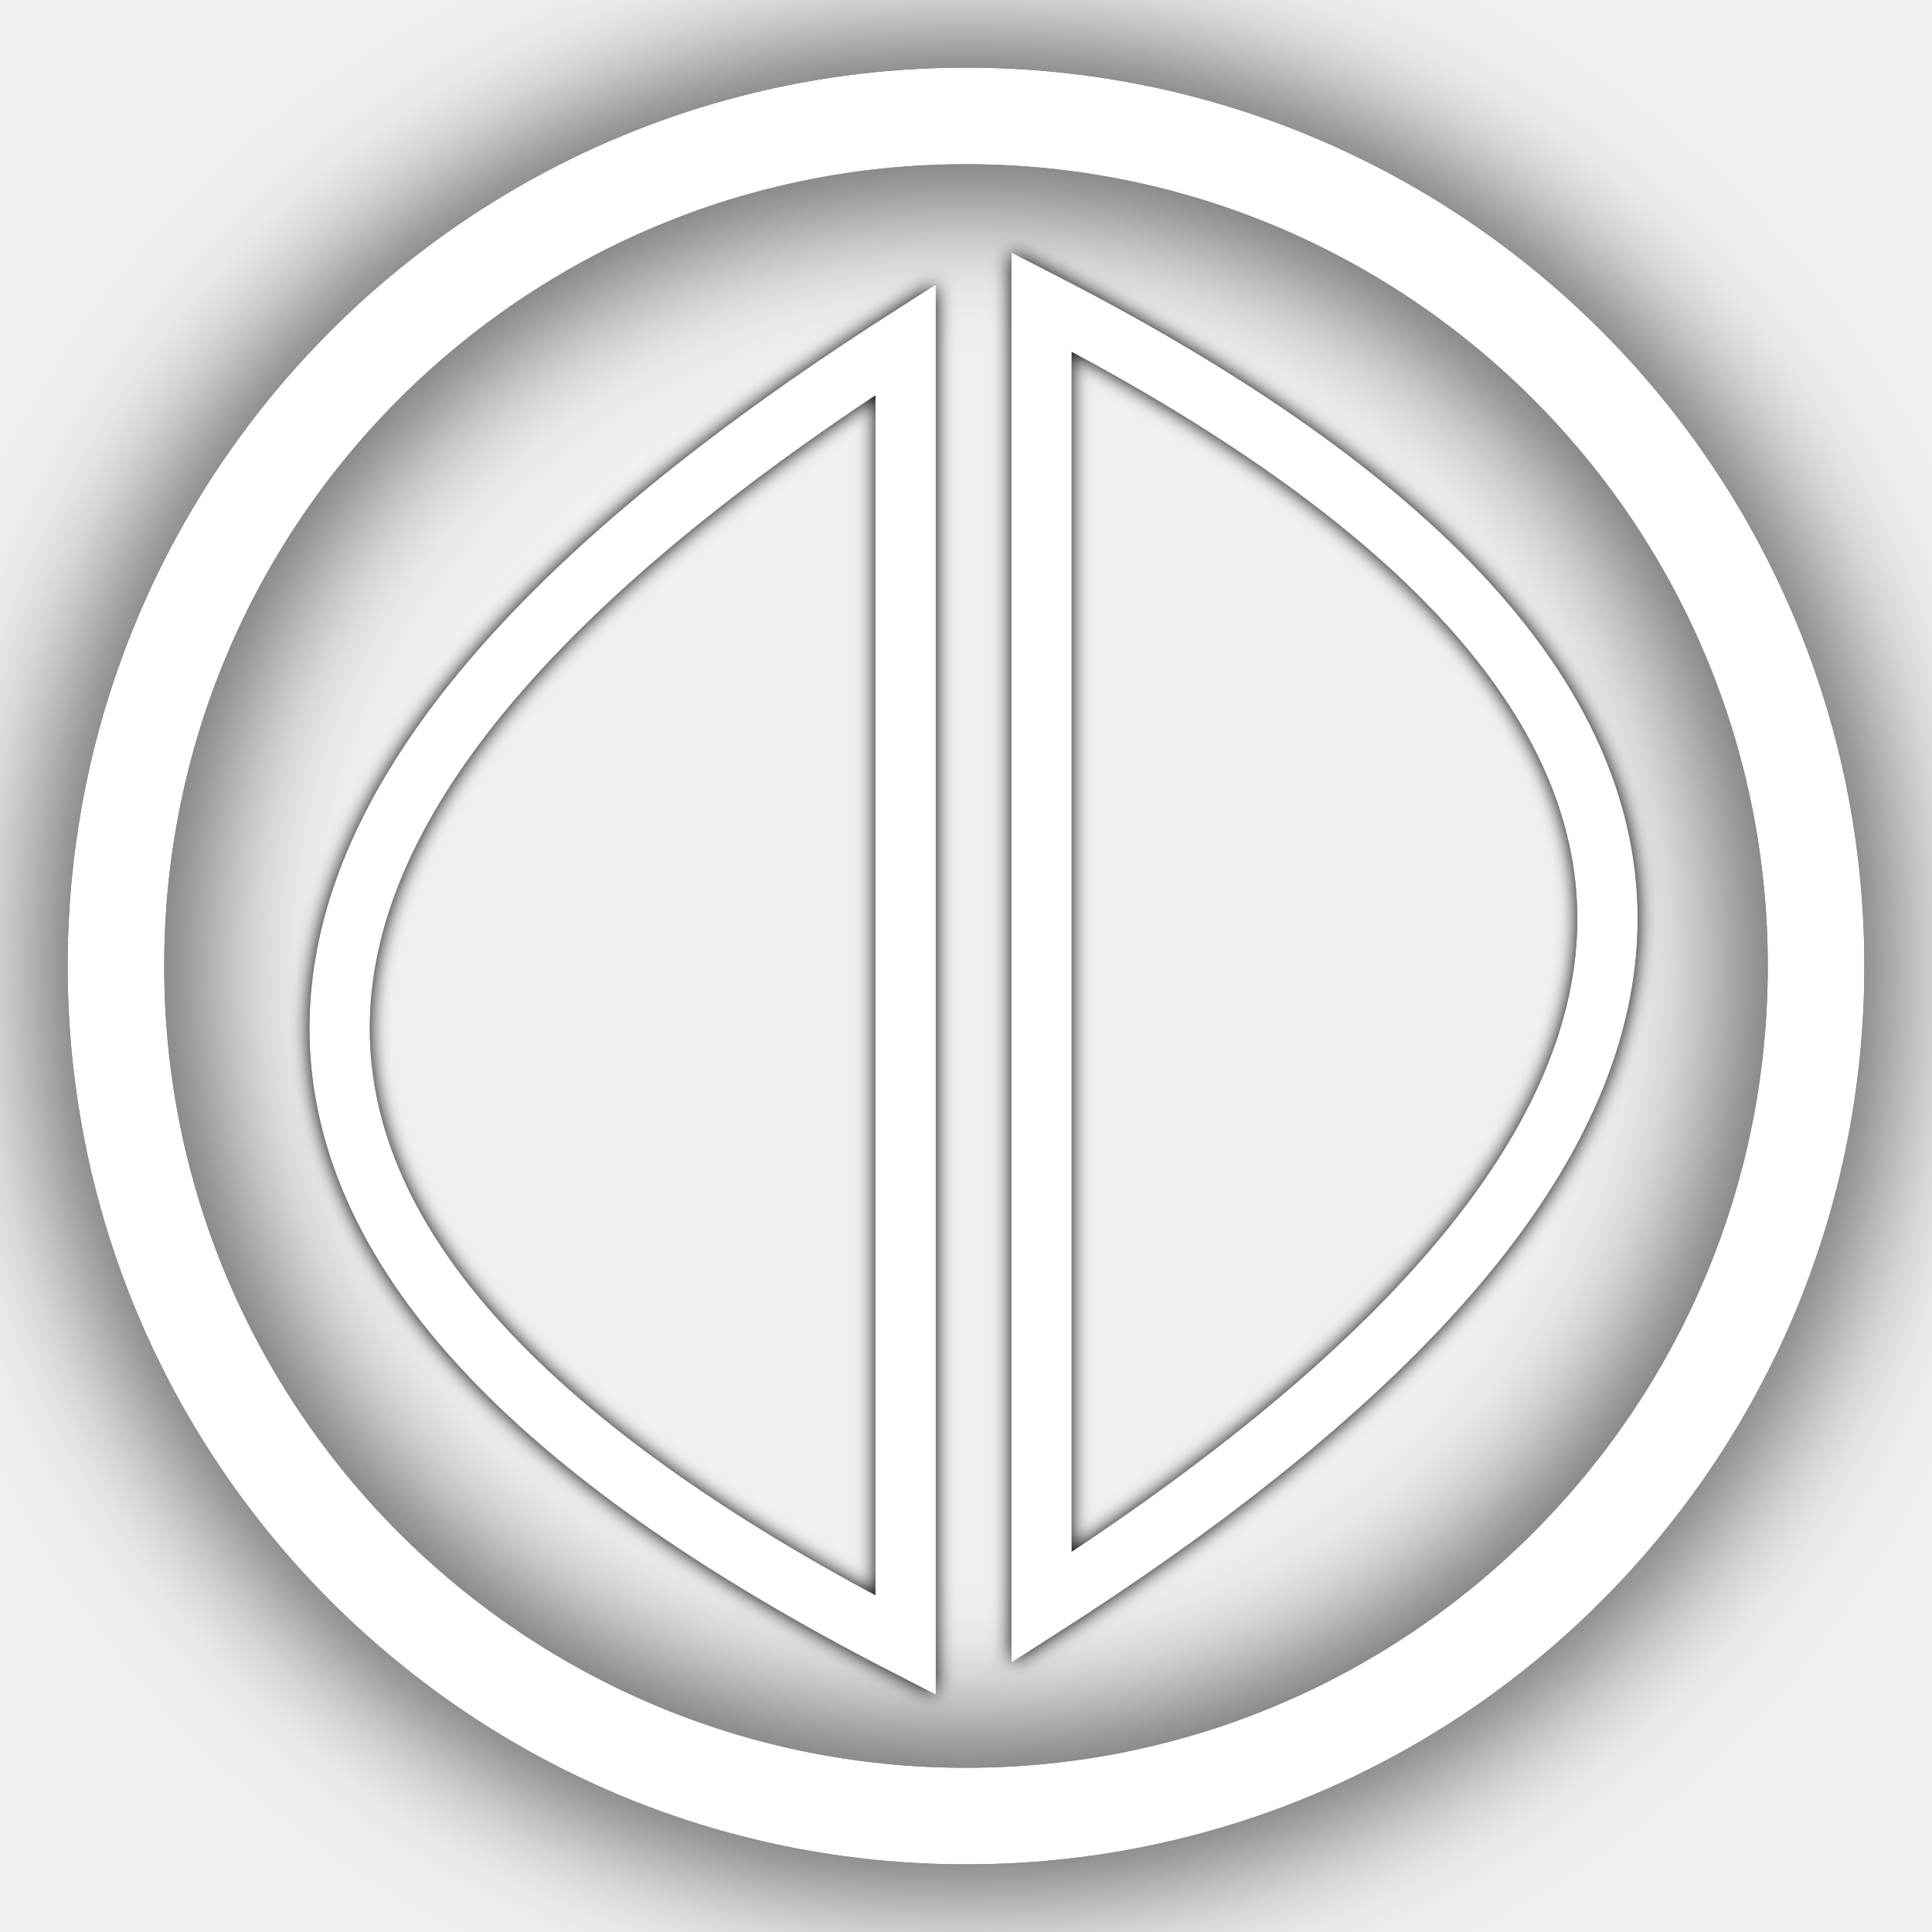
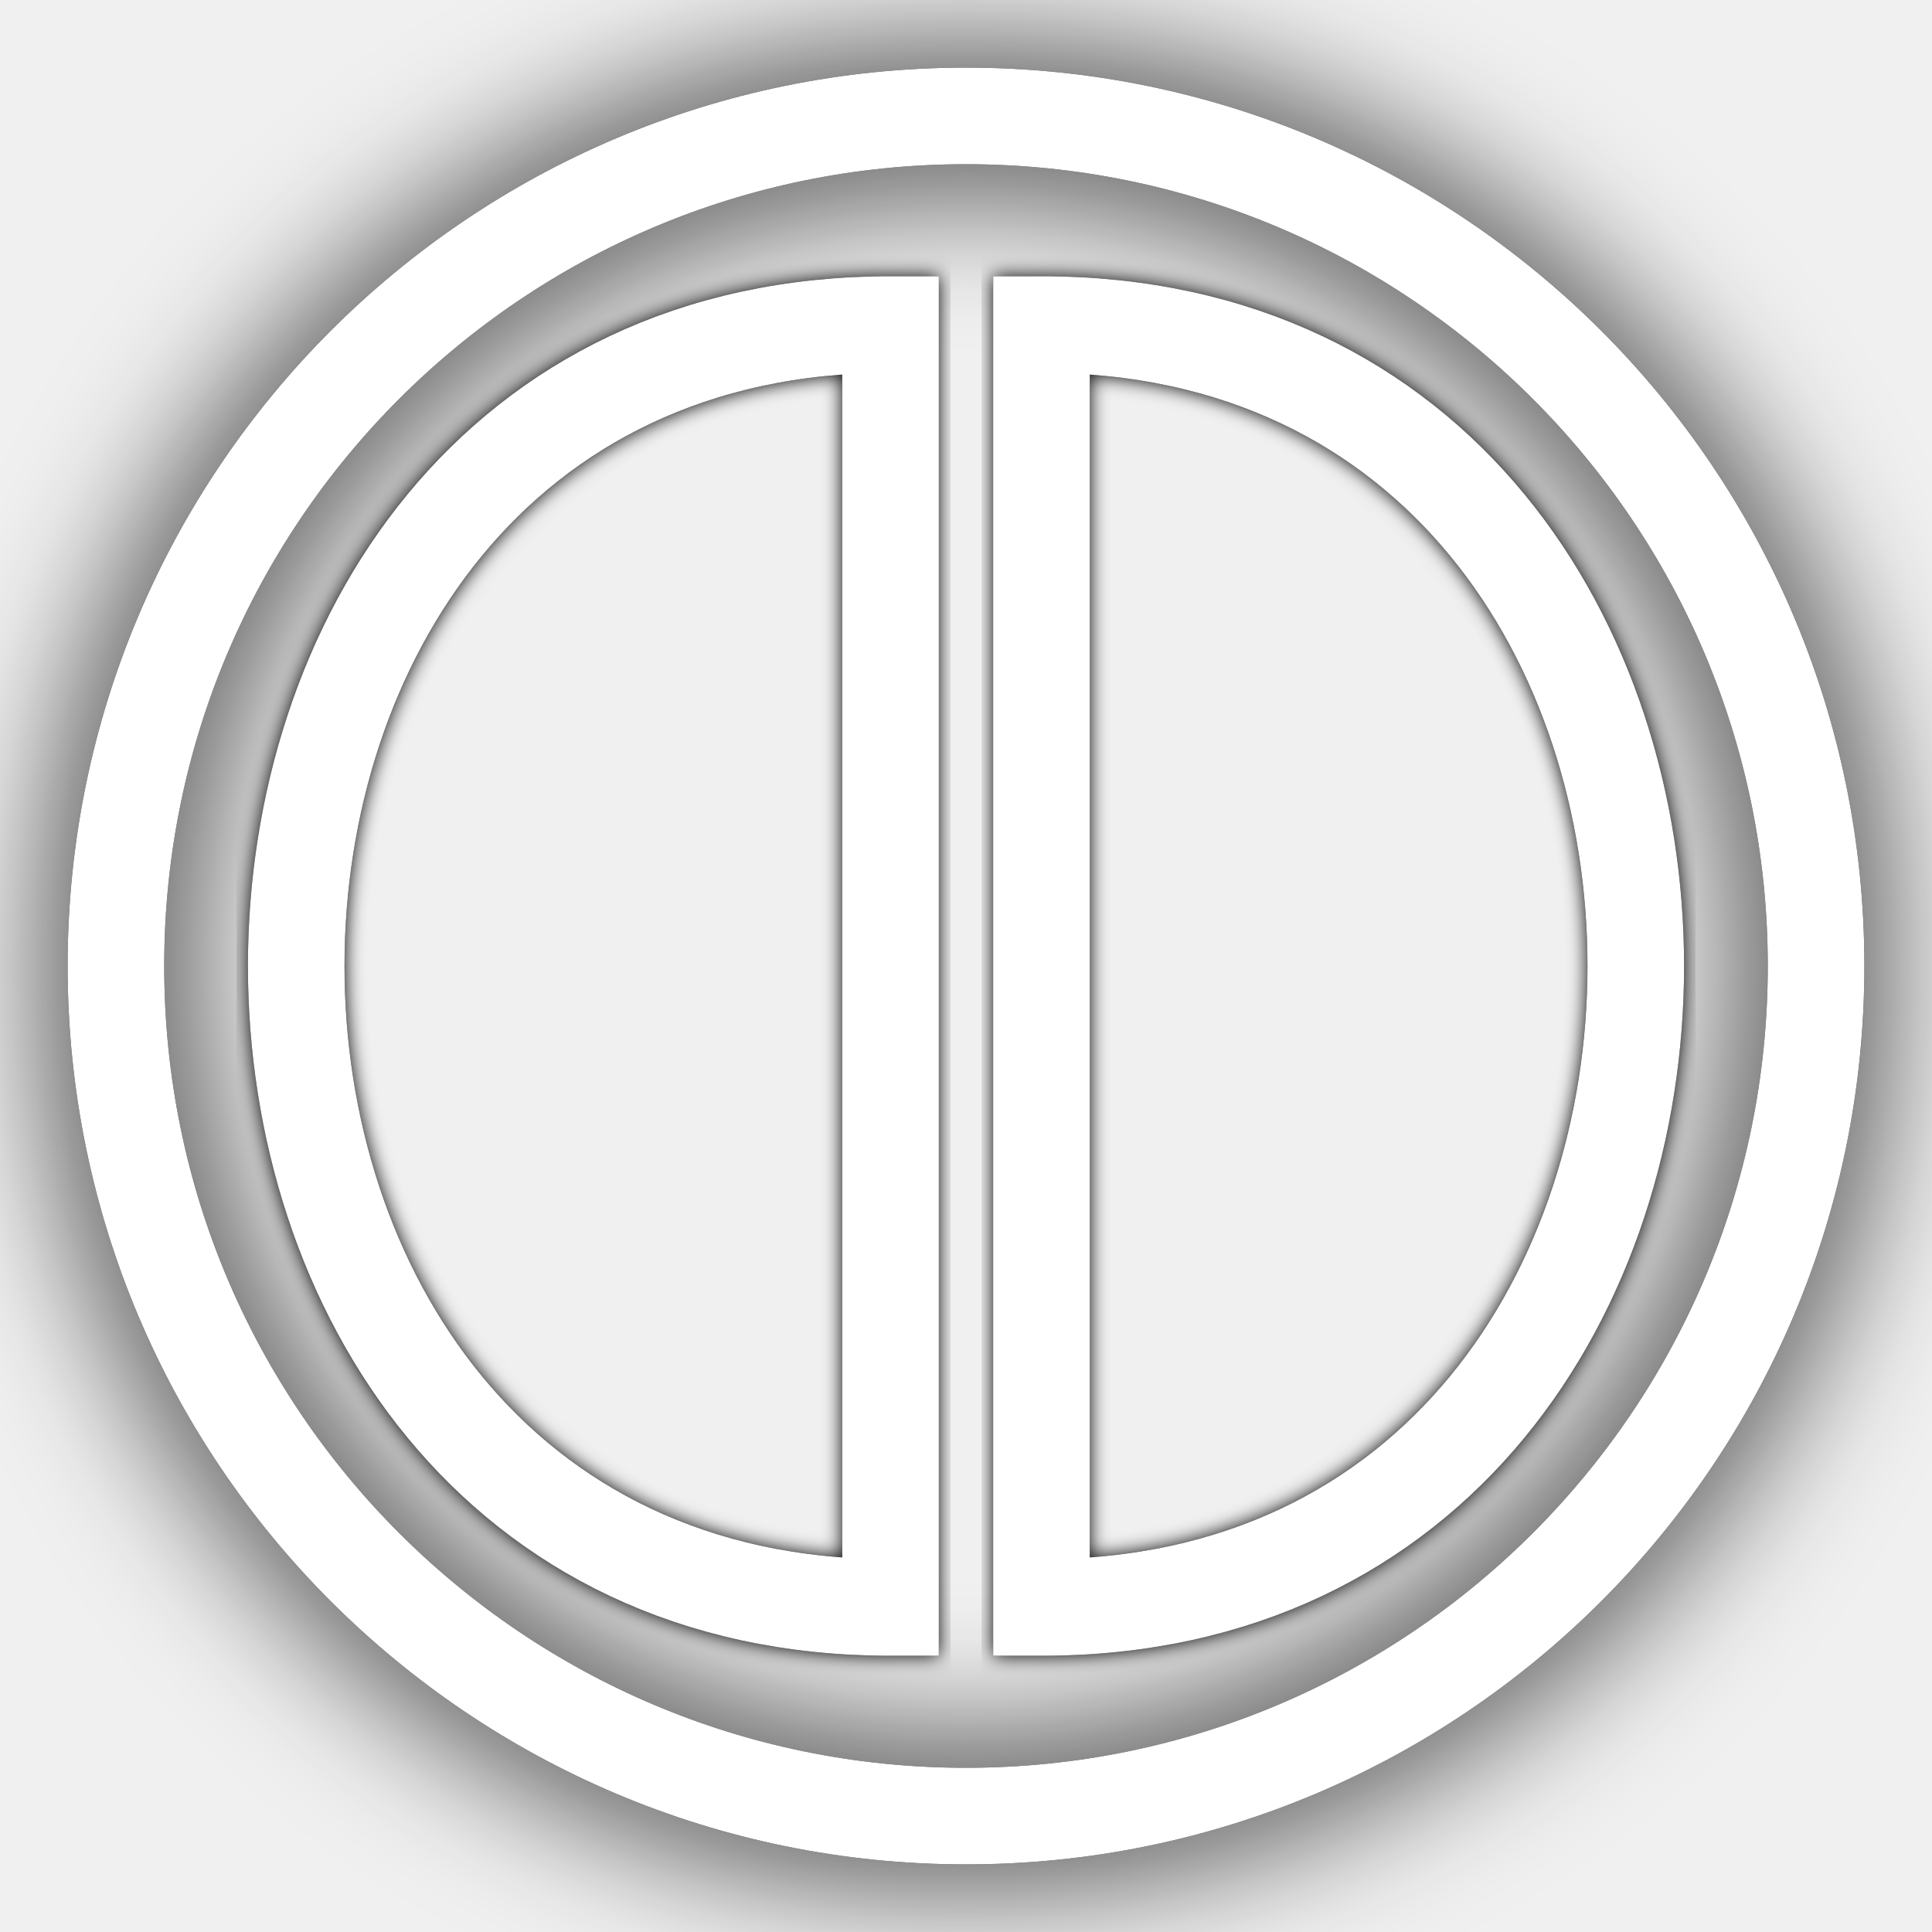
<svg xmlns="http://www.w3.org/2000/svg" width="32px" height="32px" viewBox="0 0 32 32">
  <defs>
    <filter id="glow">
      <feGaussianBlur result="coloredBlur" stdDeviation="1.25" />
      <feMerge>
        <feMergeNode in="coloredBlur" />
        <feMergeNode in="SourceGraphic" />
      </feMerge>
    </filter>
  </defs>
  <circle cx="50%" cy="50%" r="44%" fill="none" stroke="#000000" stroke-width="5%" filter="url(#glow)" />
  <circle cx="50%" cy="50%" r="44%" fill="none" stroke="#ffffff" stroke-width="5%" />
  <g transform="scale(0.125)">
-     <path fill="none" stroke="#000000" stroke-width="25%" d="M120 45 q -150 96 0 173 l 0 -173 z" filter="url(#glow)" />
-     <path fill="none" stroke="#ffffff" stroke-width="25%" d="M120 45 q -150 96 0 173 l 0 -173 z" />
-     <path fill="none" stroke="#000000" stroke-width="25%" d="M120 45 q -150 96 0 173 l 0 -173 z" filter="url(#glow)" transform="rotate(180 129 129)" />
-     <path fill="none" stroke="#ffffff" stroke-width="25%" d="M120 45 q -150 96 0 173 l 0 -173 z" transform="rotate(180 129 129)" />
+     <path fill="none" stroke="#000000" stroke-width="40%" d="M118,43 c-105 0 -105 170 0 170 z" filter="url(#glow)" />
+     <path fill="none" stroke="#ffffff" stroke-width="40%" d="M118,43 c-105 0 -105 170 0 170 z" />
+     <path fill="none" stroke="#000000" stroke-width="40%" d="M118,43 c-105 0 -105 170 0 170 z" filter="url(#glow)" transform="rotate(180 128 128)" />
+     <path fill="none" stroke="#ffffff" stroke-width="40%" d="M118,43 c-105 0 -105 170 0 170 z" transform="rotate(180 128 128)" />
  </g>
</svg>
